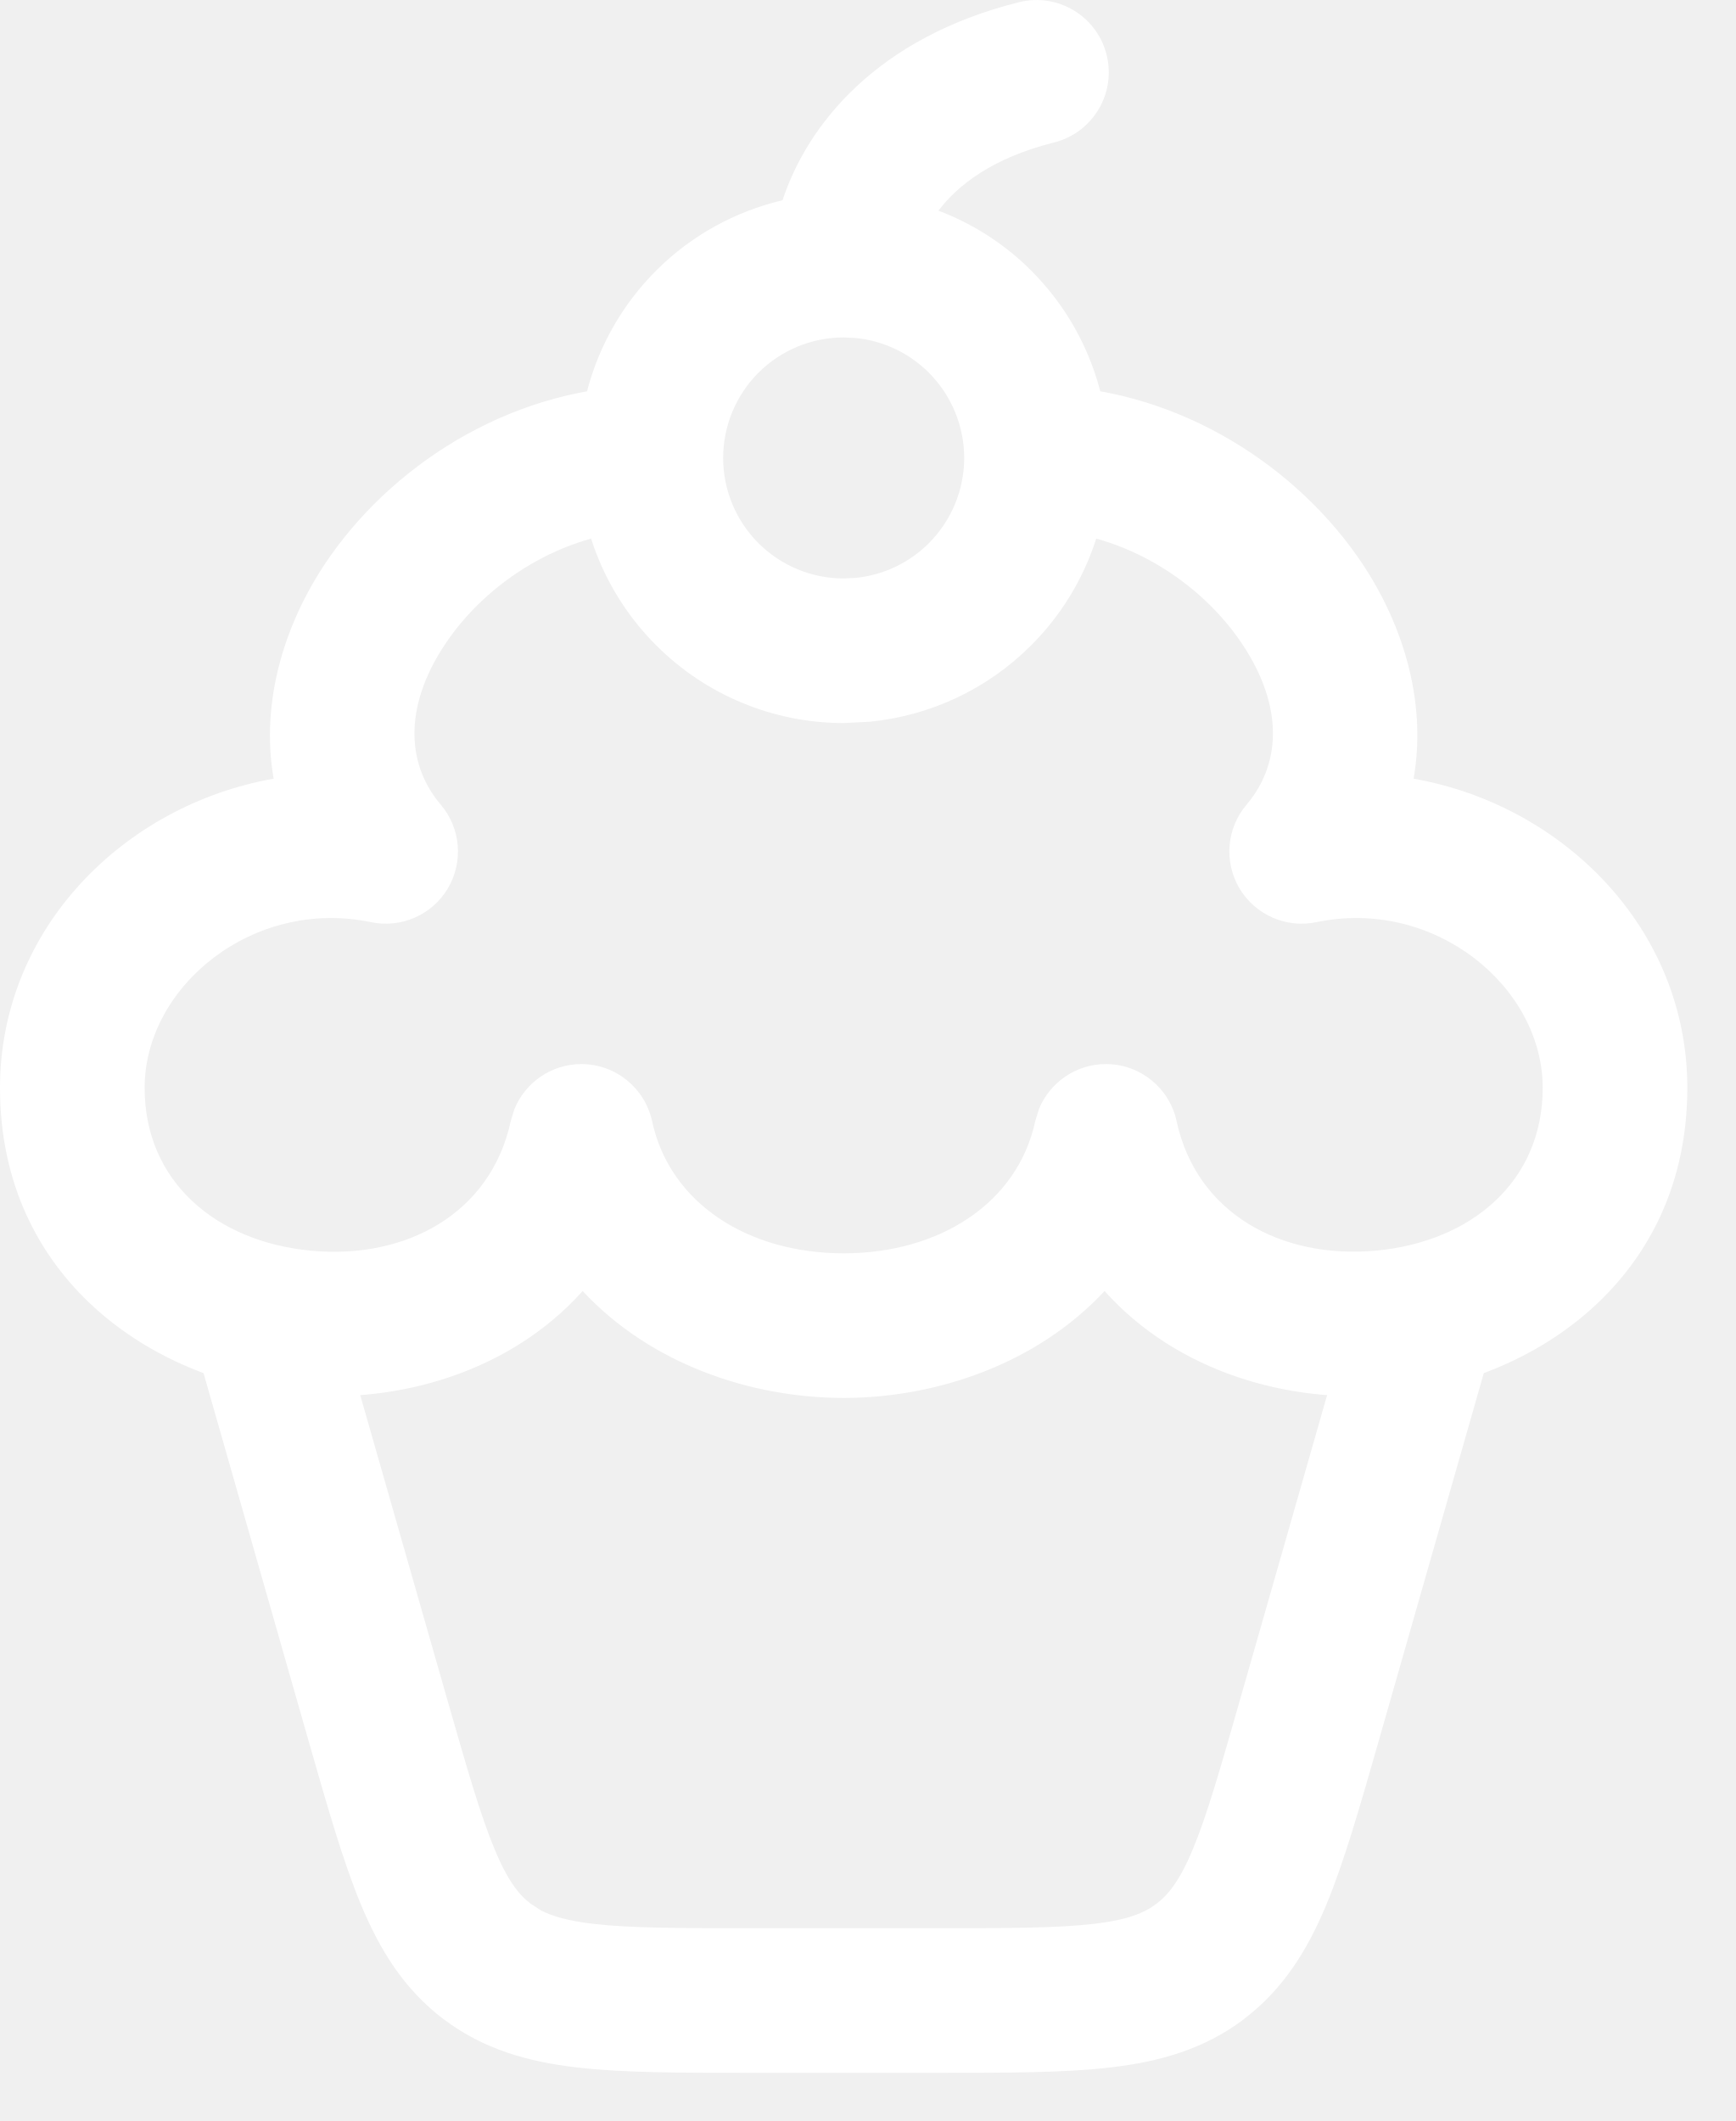
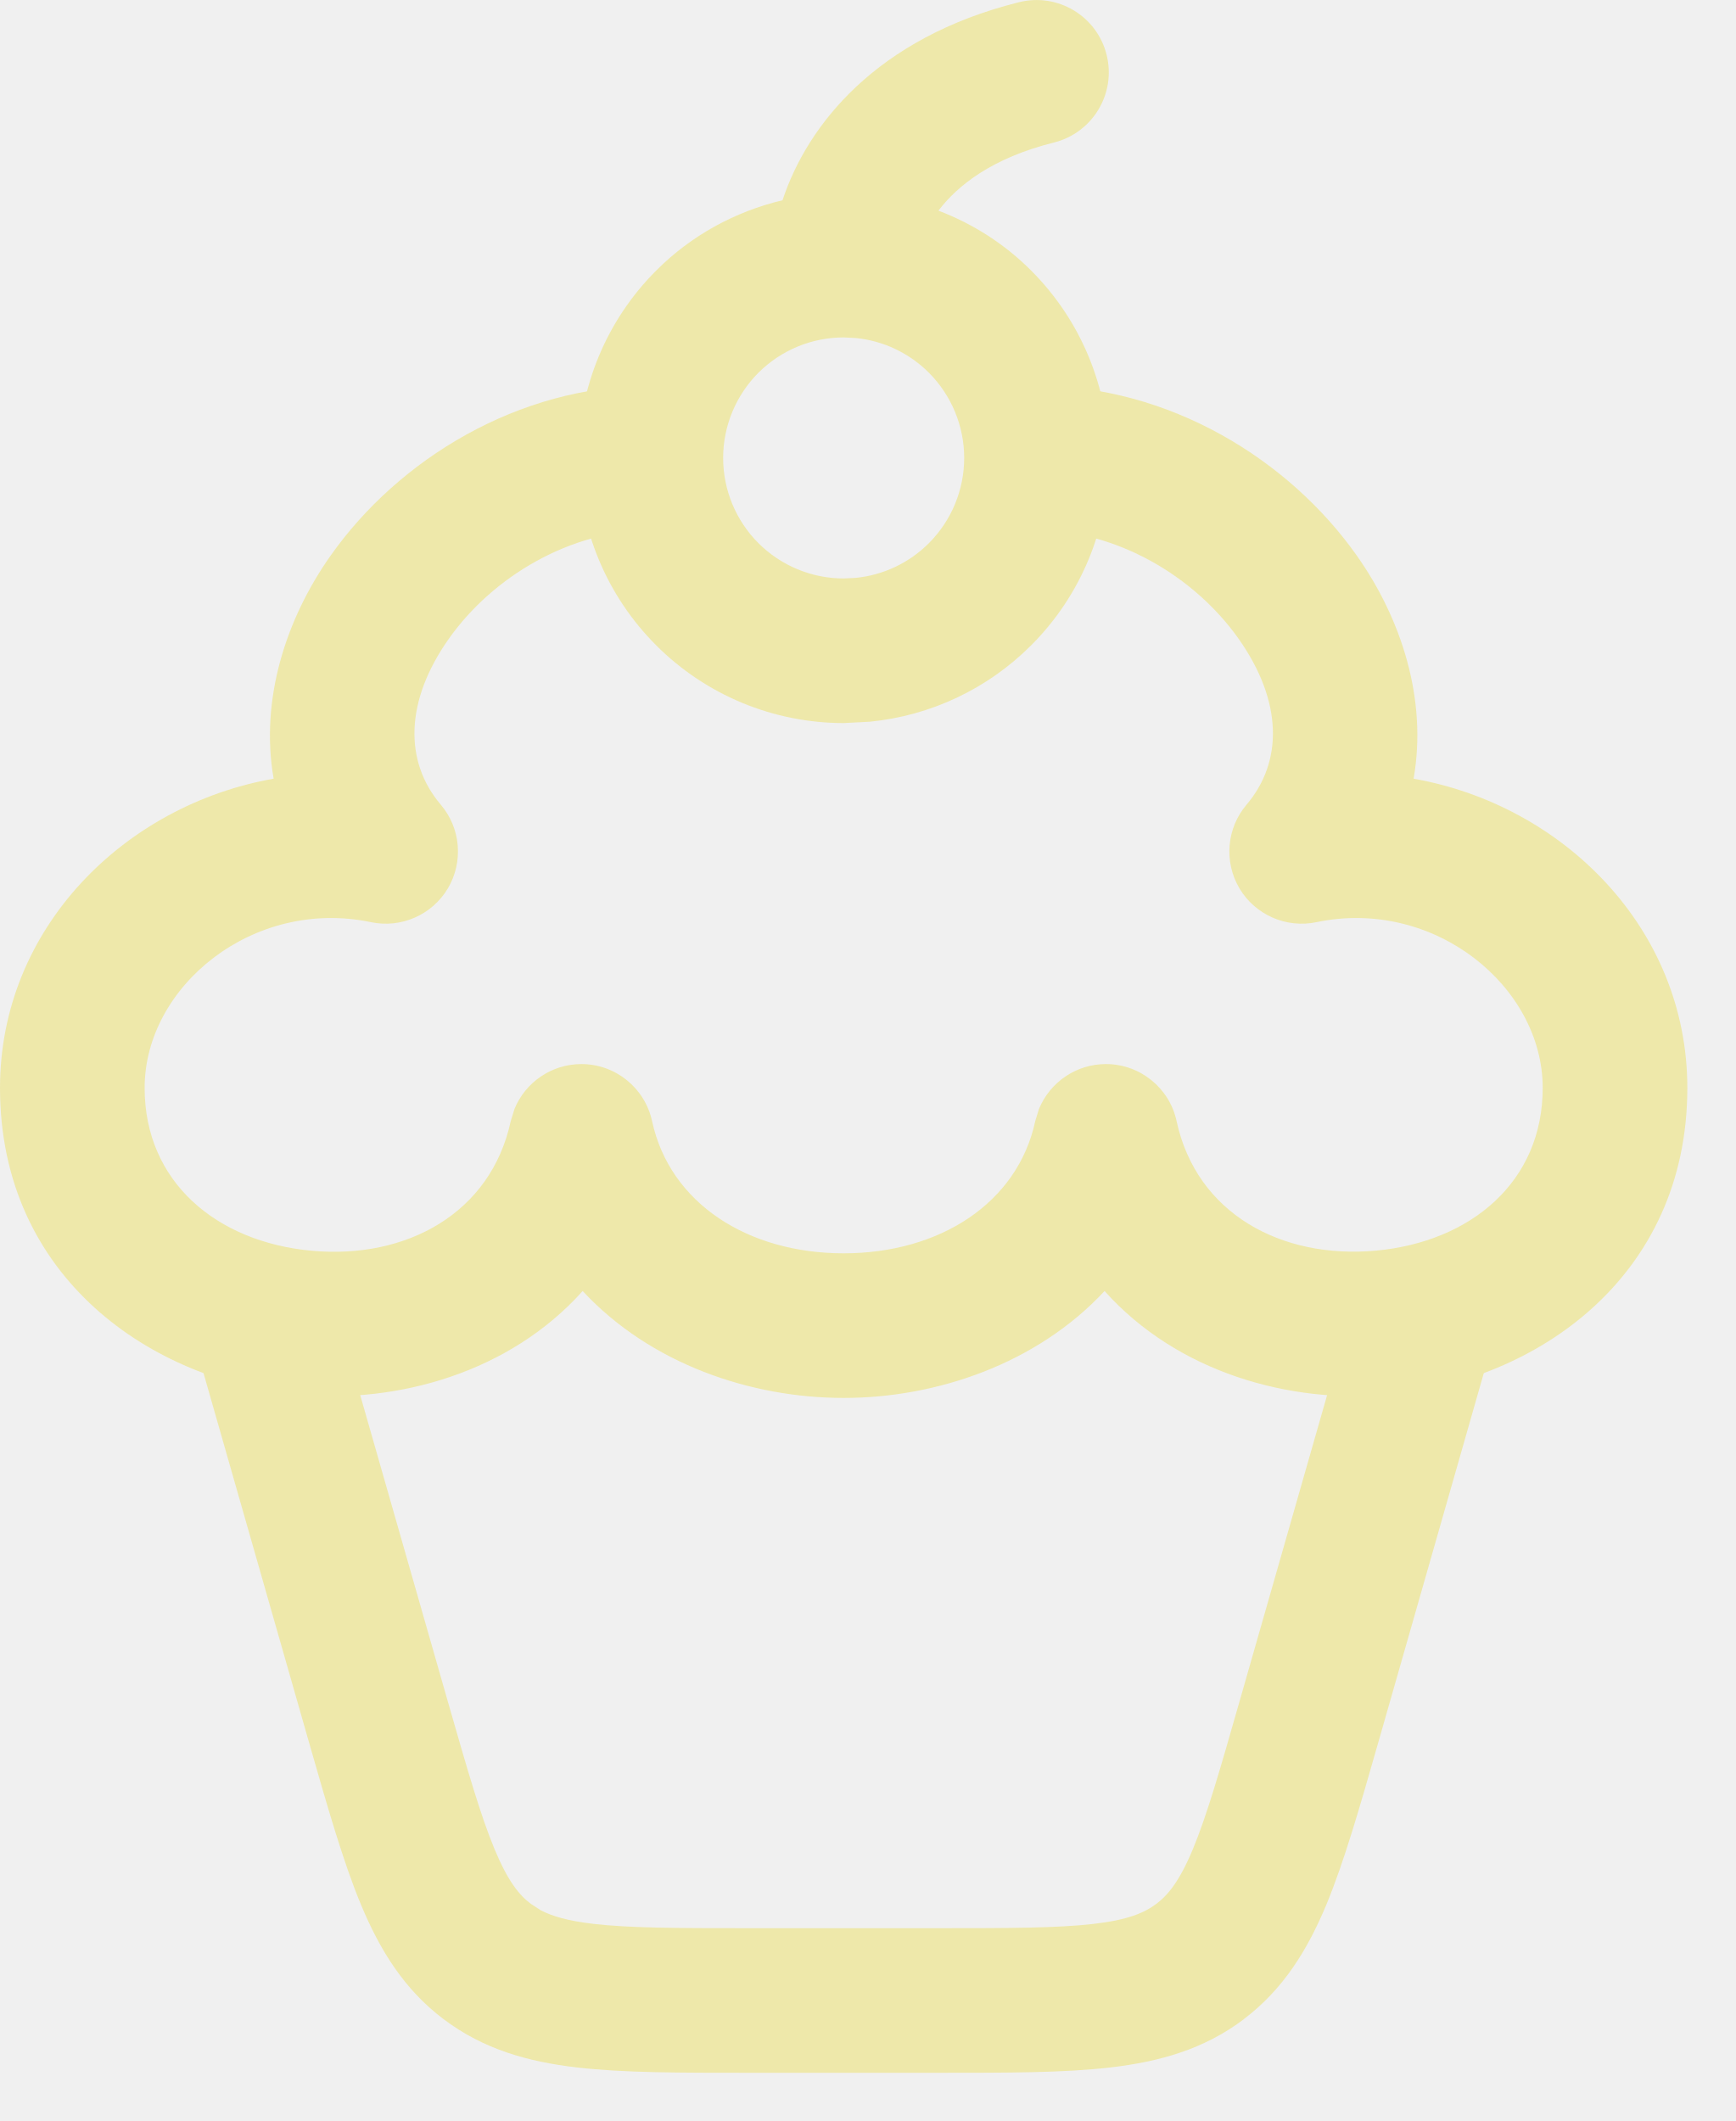
<svg xmlns="http://www.w3.org/2000/svg" width="18" height="22" viewBox="0 0 18 22" fill="none">
-   <path d="M10 4.75C10 4.419 9.868 4.101 9.634 3.866C9.429 3.661 9.16 3.534 8.874 3.506L8.75 3.5C8.418 3.5 8.101 3.632 7.866 3.866C7.632 4.101 7.5 4.419 7.5 4.75C7.5 5.082 7.632 5.399 7.866 5.634C8.101 5.868 8.418 6 8.75 6L8.874 5.994C9.16 5.966 9.429 5.839 9.634 5.634C9.868 5.399 10 5.082 10 4.75ZM11.5 4.75C11.5 5.479 11.21 6.179 10.694 6.694C10.243 7.146 9.651 7.424 9.021 7.486L8.75 7.5C8.021 7.5 7.321 7.21 6.806 6.694C6.29 6.179 6 5.479 6 4.75C6 4.021 6.29 3.321 6.806 2.806C7.169 2.442 7.624 2.194 8.116 2.077C8.373 1.297 9.09 0.392 10.568 0.023C10.97 -0.078 11.377 0.167 11.477 0.568C11.578 0.97 11.333 1.377 10.932 1.478C10.291 1.638 9.932 1.923 9.733 2.185C10.09 2.321 10.419 2.53 10.694 2.806C11.21 3.321 11.5 4.021 11.5 4.75Z" fill="white" />
-   <path d="M11.47 11.037C11.823 11.037 12.129 11.284 12.203 11.629C12.409 12.584 13.286 13.063 14.273 12.972C15.256 12.88 16 12.258 16 11.284C16 10.232 14.875 9.31 13.654 9.565C13.341 9.631 13.019 9.49 12.855 9.215C12.692 8.939 12.721 8.59 12.929 8.346C13.31 7.896 13.301 7.271 12.847 6.627C12.389 5.978 11.581 5.5 10.75 5.5V4C12.129 4 13.37 4.768 14.072 5.763C14.536 6.42 14.805 7.257 14.661 8.077C16.201 8.348 17.5 9.622 17.5 11.284C17.5 13.262 15.913 14.326 14.411 14.466C13.374 14.562 12.211 14.235 11.456 13.391C10.754 14.146 9.713 14.5 8.75 14.5C7.786 14.5 6.745 14.147 6.043 13.391C5.288 14.235 4.125 14.562 3.089 14.466C1.587 14.326 9.58637e-05 13.262 0 11.284C0 9.622 1.298 8.348 2.838 8.077C2.695 7.257 2.965 6.42 3.429 5.763C4.131 4.768 5.371 4 6.75 4V5.5C5.92 5.5 5.112 5.978 4.654 6.627C4.2 7.271 4.19 7.897 4.571 8.346C4.779 8.59 4.808 8.939 4.645 9.215C4.481 9.49 4.16 9.631 3.847 9.565C2.625 9.31 1.5 10.232 1.5 11.284C1.5 12.258 2.244 12.881 3.228 12.973C4.214 13.065 5.091 12.585 5.297 11.629L5.335 11.505C5.448 11.226 5.721 11.037 6.03 11.037C6.383 11.037 6.688 11.284 6.763 11.629C6.947 12.482 7.758 13 8.75 13C9.742 13 10.553 12.482 10.737 11.629L10.775 11.504C10.889 11.226 11.161 11.037 11.47 11.037Z" fill="white" />
-   <path d="M14.029 13.544C14.143 13.146 14.558 12.916 14.956 13.029C15.354 13.143 15.585 13.558 15.471 13.956L14.3 18.055C14.105 18.736 13.942 19.309 13.755 19.759C13.56 20.226 13.31 20.634 12.898 20.945L12.898 20.946C12.485 21.257 12.024 21.385 11.521 21.444C11.037 21.501 10.441 21.5 9.733 21.5H7.767C7.059 21.5 6.463 21.501 5.979 21.444C5.476 21.385 5.016 21.257 4.604 20.946L4.602 20.945C4.19 20.634 3.94 20.226 3.745 19.759C3.558 19.31 3.395 18.736 3.2 18.056L2.029 13.956C1.916 13.558 2.146 13.143 2.544 13.029C2.942 12.916 3.357 13.146 3.471 13.544L4.643 17.643C4.848 18.358 4.984 18.832 5.13 19.182C5.267 19.511 5.383 19.655 5.505 19.747L5.608 19.814C5.725 19.875 5.887 19.924 6.154 19.955C6.53 19.999 7.023 20 7.767 20H9.733C10.477 20 10.97 19.999 11.346 19.955C11.7 19.914 11.869 19.84 11.991 19.749C12.114 19.657 12.233 19.513 12.371 19.182C12.517 18.832 12.653 18.358 12.857 17.643L14.029 13.544Z" fill="white" />
+   <path d="M10 4.75C10 4.419 9.868 4.101 9.634 3.866C9.429 3.661 9.16 3.534 8.874 3.506L8.75 3.5C8.418 3.5 8.101 3.632 7.866 3.866C7.632 4.101 7.5 4.419 7.5 4.75C7.5 5.082 7.632 5.399 7.866 5.634C8.101 5.868 8.418 6 8.75 6L8.874 5.994C9.16 5.966 9.429 5.839 9.634 5.634C9.868 5.399 10 5.082 10 4.75ZM11.5 4.75C11.5 5.479 11.21 6.179 10.694 6.694C10.243 7.146 9.651 7.424 9.021 7.486L8.75 7.5C8.021 7.5 7.321 7.21 6.806 6.694C6.29 6.179 6 5.479 6 4.75C6 4.021 6.29 3.321 6.806 2.806C7.169 2.442 7.624 2.194 8.116 2.077C8.373 1.297 9.09 0.392 10.568 0.023C10.97 -0.078 11.377 0.167 11.477 0.568C11.578 0.97 11.333 1.377 10.932 1.478C10.291 1.638 9.932 1.923 9.733 2.185C10.09 2.321 10.419 2.53 10.694 2.806C11.21 3.321 11.5 4.021 11.5 4.75Z" fill="#EEE8AA" />
+   <path d="M11.47 11.037C11.823 11.037 12.129 11.284 12.203 11.629C12.409 12.584 13.286 13.063 14.273 12.972C15.256 12.88 16 12.258 16 11.284C16 10.232 14.875 9.31 13.654 9.565C13.341 9.631 13.019 9.49 12.855 9.215C12.692 8.939 12.721 8.59 12.929 8.346C13.31 7.896 13.301 7.271 12.847 6.627C12.389 5.978 11.581 5.5 10.75 5.5V4C12.129 4 13.37 4.768 14.072 5.763C14.536 6.42 14.805 7.257 14.661 8.077C16.201 8.348 17.5 9.622 17.5 11.284C17.5 13.262 15.913 14.326 14.411 14.466C13.374 14.562 12.211 14.235 11.456 13.391C10.754 14.146 9.713 14.5 8.75 14.5C7.786 14.5 6.745 14.147 6.043 13.391C5.288 14.235 4.125 14.562 3.089 14.466C1.587 14.326 9.58637e-05 13.262 0 11.284C0 9.622 1.298 8.348 2.838 8.077C2.695 7.257 2.965 6.42 3.429 5.763C4.131 4.768 5.371 4 6.75 4V5.5C5.92 5.5 5.112 5.978 4.654 6.627C4.2 7.271 4.19 7.897 4.571 8.346C4.779 8.59 4.808 8.939 4.645 9.215C4.481 9.49 4.16 9.631 3.847 9.565C2.625 9.31 1.5 10.232 1.5 11.284C1.5 12.258 2.244 12.881 3.228 12.973C4.214 13.065 5.091 12.585 5.297 11.629L5.335 11.505C5.448 11.226 5.721 11.037 6.03 11.037C6.383 11.037 6.688 11.284 6.763 11.629C6.947 12.482 7.758 13 8.75 13C9.742 13 10.553 12.482 10.737 11.629L10.775 11.504C10.889 11.226 11.161 11.037 11.47 11.037Z" fill="#EEE8AA" />
+   <path d="M14.029 13.544C14.143 13.146 14.558 12.916 14.956 13.029C15.354 13.143 15.585 13.558 15.471 13.956L14.3 18.055C14.105 18.736 13.942 19.309 13.755 19.759C13.56 20.226 13.31 20.634 12.898 20.945L12.898 20.946C12.485 21.257 12.024 21.385 11.521 21.444C11.037 21.501 10.441 21.5 9.733 21.5H7.767C7.059 21.5 6.463 21.501 5.979 21.444C5.476 21.385 5.016 21.257 4.604 20.946L4.602 20.945C4.19 20.634 3.94 20.226 3.745 19.759C3.558 19.31 3.395 18.736 3.2 18.056L2.029 13.956C1.916 13.558 2.146 13.143 2.544 13.029C2.942 12.916 3.357 13.146 3.471 13.544L4.643 17.643C4.848 18.358 4.984 18.832 5.13 19.182C5.267 19.511 5.383 19.655 5.505 19.747L5.608 19.814C5.725 19.875 5.887 19.924 6.154 19.955C6.53 19.999 7.023 20 7.767 20H9.733C10.477 20 10.97 19.999 11.346 19.955C11.7 19.914 11.869 19.84 11.991 19.749C12.114 19.657 12.233 19.513 12.371 19.182C12.517 18.832 12.653 18.358 12.857 17.643L14.029 13.544Z" fill="#EEE8AA" />
</svg>
